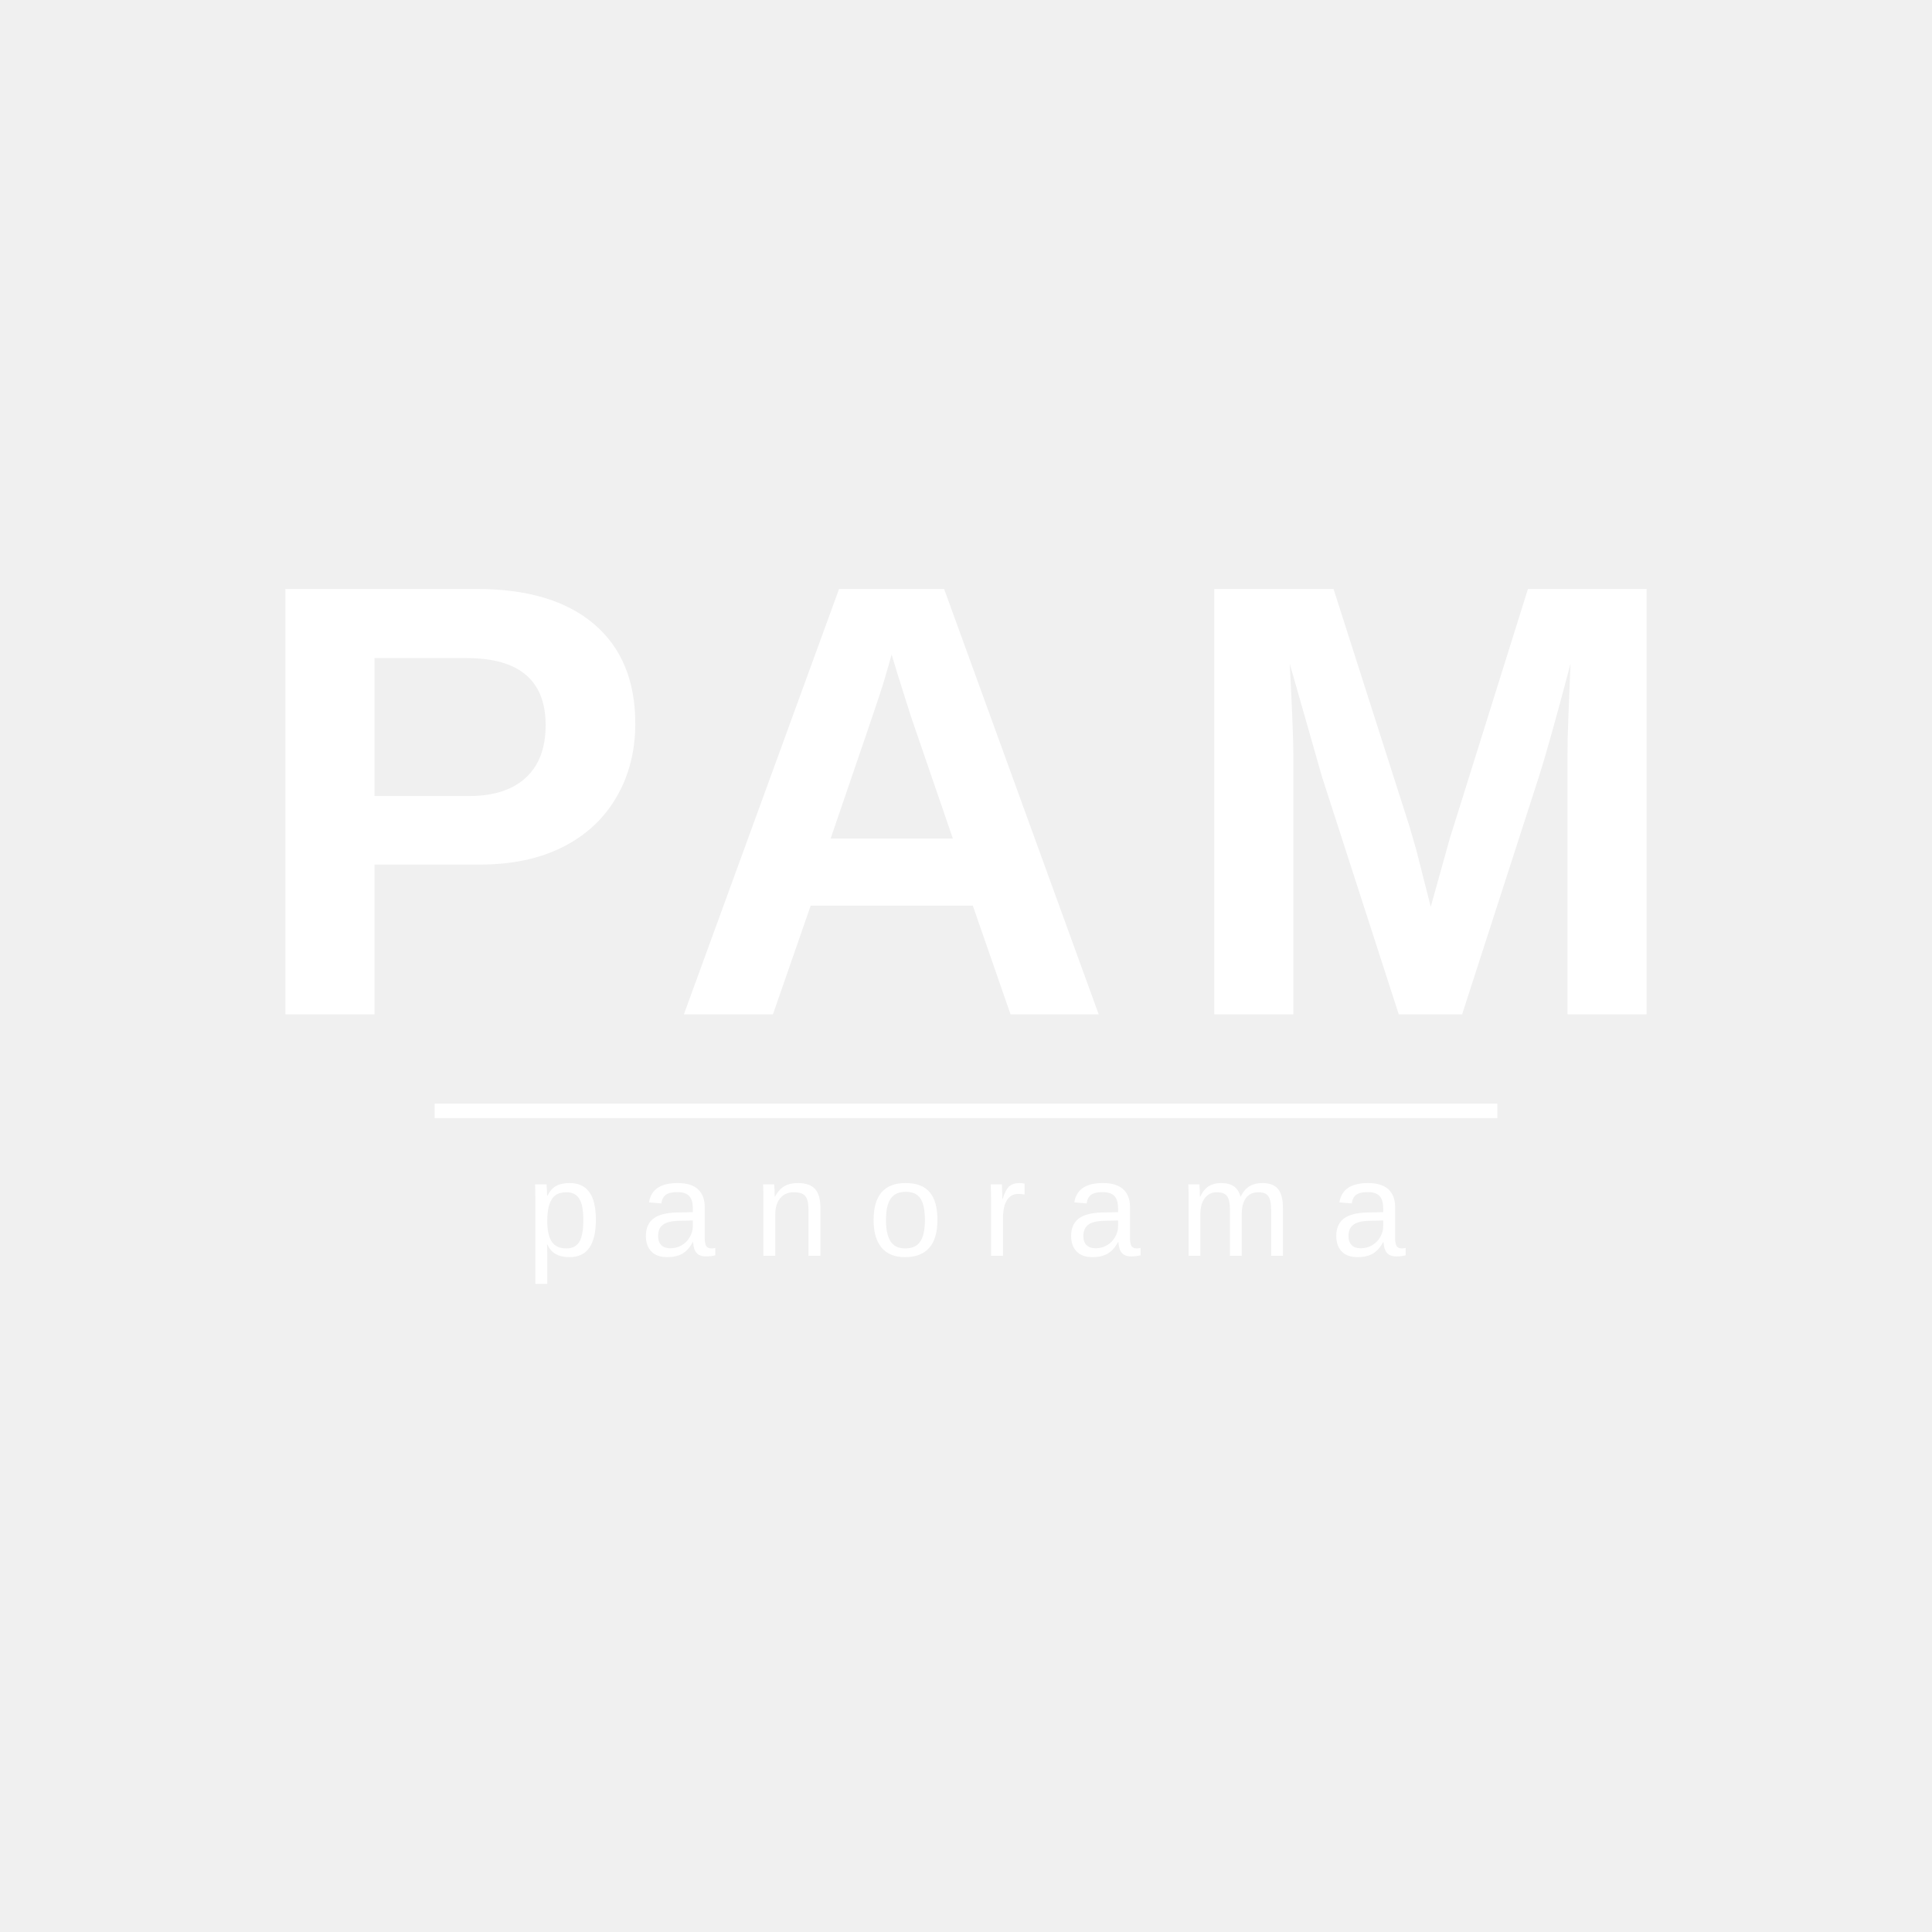
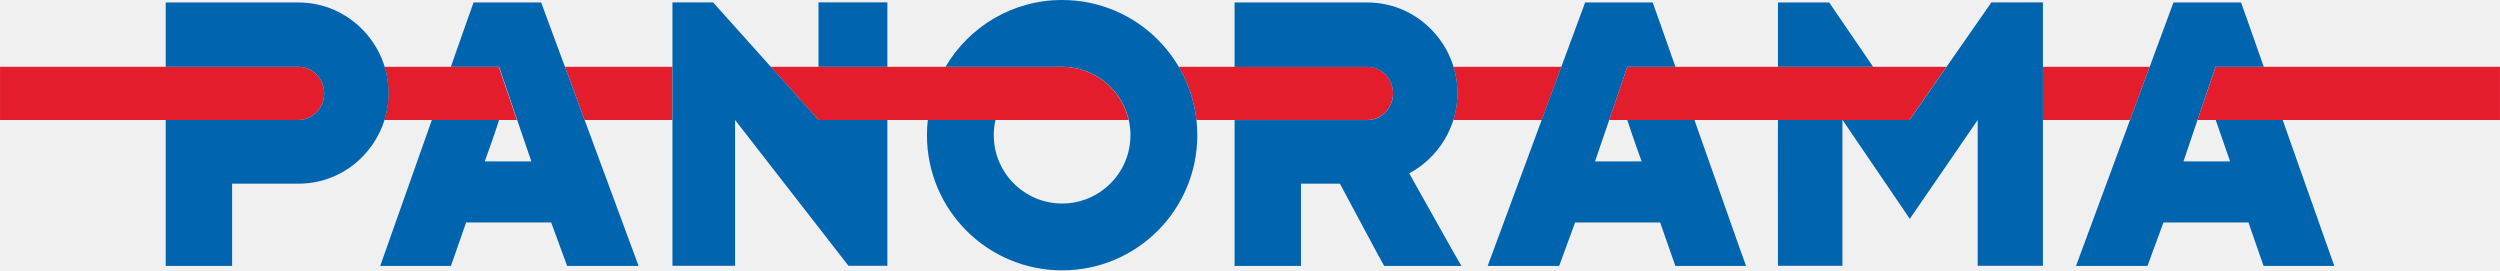
- <svg xmlns="http://www.w3.org/2000/svg" width="200" height="200" viewBox="0 0 200 200">
-   <text x="100" y="105" font-family="Arial, Helvetica, sans-serif" font-size="64" font-weight="900" fill="#FFFFFF" text-anchor="middle" letter-spacing="6">PAM</text>
-   <text x="100" y="130" font-family="Arial, Helvetica, sans-serif" font-size="14" font-weight="400" fill="#FFFFFF" text-anchor="middle" letter-spacing="4">panorama</text>
-   <line x1="45" y1="115" x2="155" y2="115" stroke="#FFFFFF" stroke-width="1.5" />
+ <svg xmlns="http://www.w3.org/2000/svg" xmlns:xlink="http://www.w3.org/1999/xlink" xml:space="preserve" width="231.038mm" height="24.984mm" style="shape-rendering:geometricPrecision; text-rendering:geometricPrecision; image-rendering:optimizeQuality; fill-rule:evenodd; clip-rule:evenodd" viewBox="0 0 23192 2508">
+   <defs>
+     <style type="text/css">
+    
+     .fil4 {fill:#0065AE}
+     .fil3 {fill:#0065AE;fill-rule:nonzero}
+     .fil0 {fill:#2B2A29;fill-rule:nonzero}
+     .fil2 {fill:#E41D2C;fill-rule:nonzero}
+     .fil1 {fill:#2B2A29;fill-rule:nonzero;fill-opacity:0.278}
+    
+   </style>
+   </defs>
+   <symbol id="Fm0-4547-0" viewBox="13043 -20519 3325 4167">
+     <path class="fil0" d="M13645 -20519l-603 3602c0,0 1333,110 2800,564 0,0 -290,-1957 525,-3622 0,0 -1492,-312 -2722,-545z" />
+   </symbol>
+   <symbol id="Fm0-4544-0" viewBox="5925 -18853 6476 4488">
+     <polygon class="fil1" points="5925,-18853 12401,-18853 12401,-14365 5925,-14365 " />
+   </symbol>
+   <symbol id="Fm1-4554-0" viewBox="13043 -20519 3325 4167">
+     <use x="13043" y="-20519" width="3325" height="4167" xlink:href="#Fm0-4547-0" />
+   </symbol>
+   <g id="Livello_x0020_1">
+     <path class="fil2" d="M0 1113l1537 0 0 0 1232 0c130,0 238,-112 238,-245 0,-133 -101,-248 -238,-248l-1232 0 -1537 0 0 493zm3566 0l439 0 622 0 168 0c-59,-173 -125,-366 -168,-493l-448 0 -612 0c24,78 36,160 36,245 0,85 -13,169 -38,248zm1855 0l817 0 0 -493 -997 0 182 493zm2810 0l375 0 628 0 1236 0c-64,-282 -316,-493 -618,-493l-1082 0 -1620 0 442 493 639 0 0 0zm2867 0l355 0 1232 0c130,0 238,-112 238,-245 0,-133 -101,-248 -238,-248l-1232 0 0 0 -518 0c87,148 144,315 164,493zm2384 0l821 0c64,-173 126,-342 182,-493l-1001 0c24,78 36,160 36,245 0,85 -13,169 -38,248zm1446 0l168 0 622 0 775 0 598 0 623 0 343 -493 -681 0 -884 0 -949 0 -447 0c-43,127 -109,320 -168,493zm4023 0l809 0 182 -493 -991 0 0 493zm1435 0l168 0 622 0 2016 0 0 -493 -2190 0 -448 0c-43,127 -109,320 -168,493z" />
+     <polygon class="fil3" points="7593,22 8232,22 8232,620 7593,620 " />
+     <path class="fil3" d="M17092 1113l0 1353 -598 0c0,0 -2,-1353 0,-1353l598 0z" />
+     <path class="fil3" d="M17715 1113l759 -1091c238,0 398,0 478,0l0 2444 -605 0 0 -1353 -630 917 -624 -917 623 0z" />
+     <path class="fil3" d="M21176 1113c226,639 469,1327 479,1354l-656 0c-11,-32 -130,-371 -140,-403l-789 0c-14,40 -130,353 -148,403l-663 0c22,-58 890,-2405 904,-2444l627 0c5,15 95,264 211,597l-448 0c-94,279 -297,877 -297,877l432 0 -133 -384 622 0z" />
+     <polygon class="fil3" points="8232,1113 8232,2466 7871,2466 6819,1113 6819,2466 6238,2466 6238,22 6615,22 7593,1113 " />
+     <polygon class="fil3" points="16969,23 17377,620 16494,620 16494,23 " />
+     <path class="fil3" d="M1537 620l1232 0c137,0 238,115 238,248 0,133 -108,245 -238,245l-1232 0 0 1354 616 0 0 -763 616 0c476,0 836,-396 836,-839 0,-457 -371,-842 -836,-842l-1232 0 0 598z" />
+     <path class="fil3" d="M4006 1113c-226,639 -469,1327 -479,1354l656 0c11,-32 130,-371 141,-403l789 0c14,40 130,353 148,403l663 0c-22,-58 -890,-2405 -904,-2444l-627 0c-5,15 -95,264 -211,597l448 0c94,279 299,877 299,877l-432 0c0,0 85,-233 133,-384l-622 0z" />
+     <path class="fil3" d="M12430 1704c109,201 374,702 411,763l717 0c-45,-70 -370,-656 -485,-859 271,-144 448,-432 448,-743 0,-457 -371,-842 -836,-842l-1232 0 0 598 1232 0c137,0 238,115 238,248 0,133 -108,245 -238,245l-1232 0 0 1353 616 0 0 -763 361 0z" />
+     <path class="fil3" d="M15719 1113c226,639 467,1327 479,1354l-656 0c-11,-32 -130,-371 -141,-403l-789 0c-14,40 -130,353 -148,403l-663 0c22,-58 890,-2405 904,-2444l627 0c5,15 95,264 211,597l-447 0c-94,279 -299,877 -299,877l432 0c0,0 -85,-233 -133,-384l622 0z" />
+     <path class="fil4" d="M9853 620c350,0 634,284 634,634 0,350 -284,634 -634,634 -350,0 -634,-284 -634,-634 0,-48 5,-95 16,-141l-628 0c-5,46 -8,93 -8,141 0,693 561,1254 1254,1254 693,0 1254,-561 1254,-1254 0,-693 -561,-1254 -1254,-1254 -461,0 -864,249 -1082,620l1082 0z" />
+   </g>
</svg>
